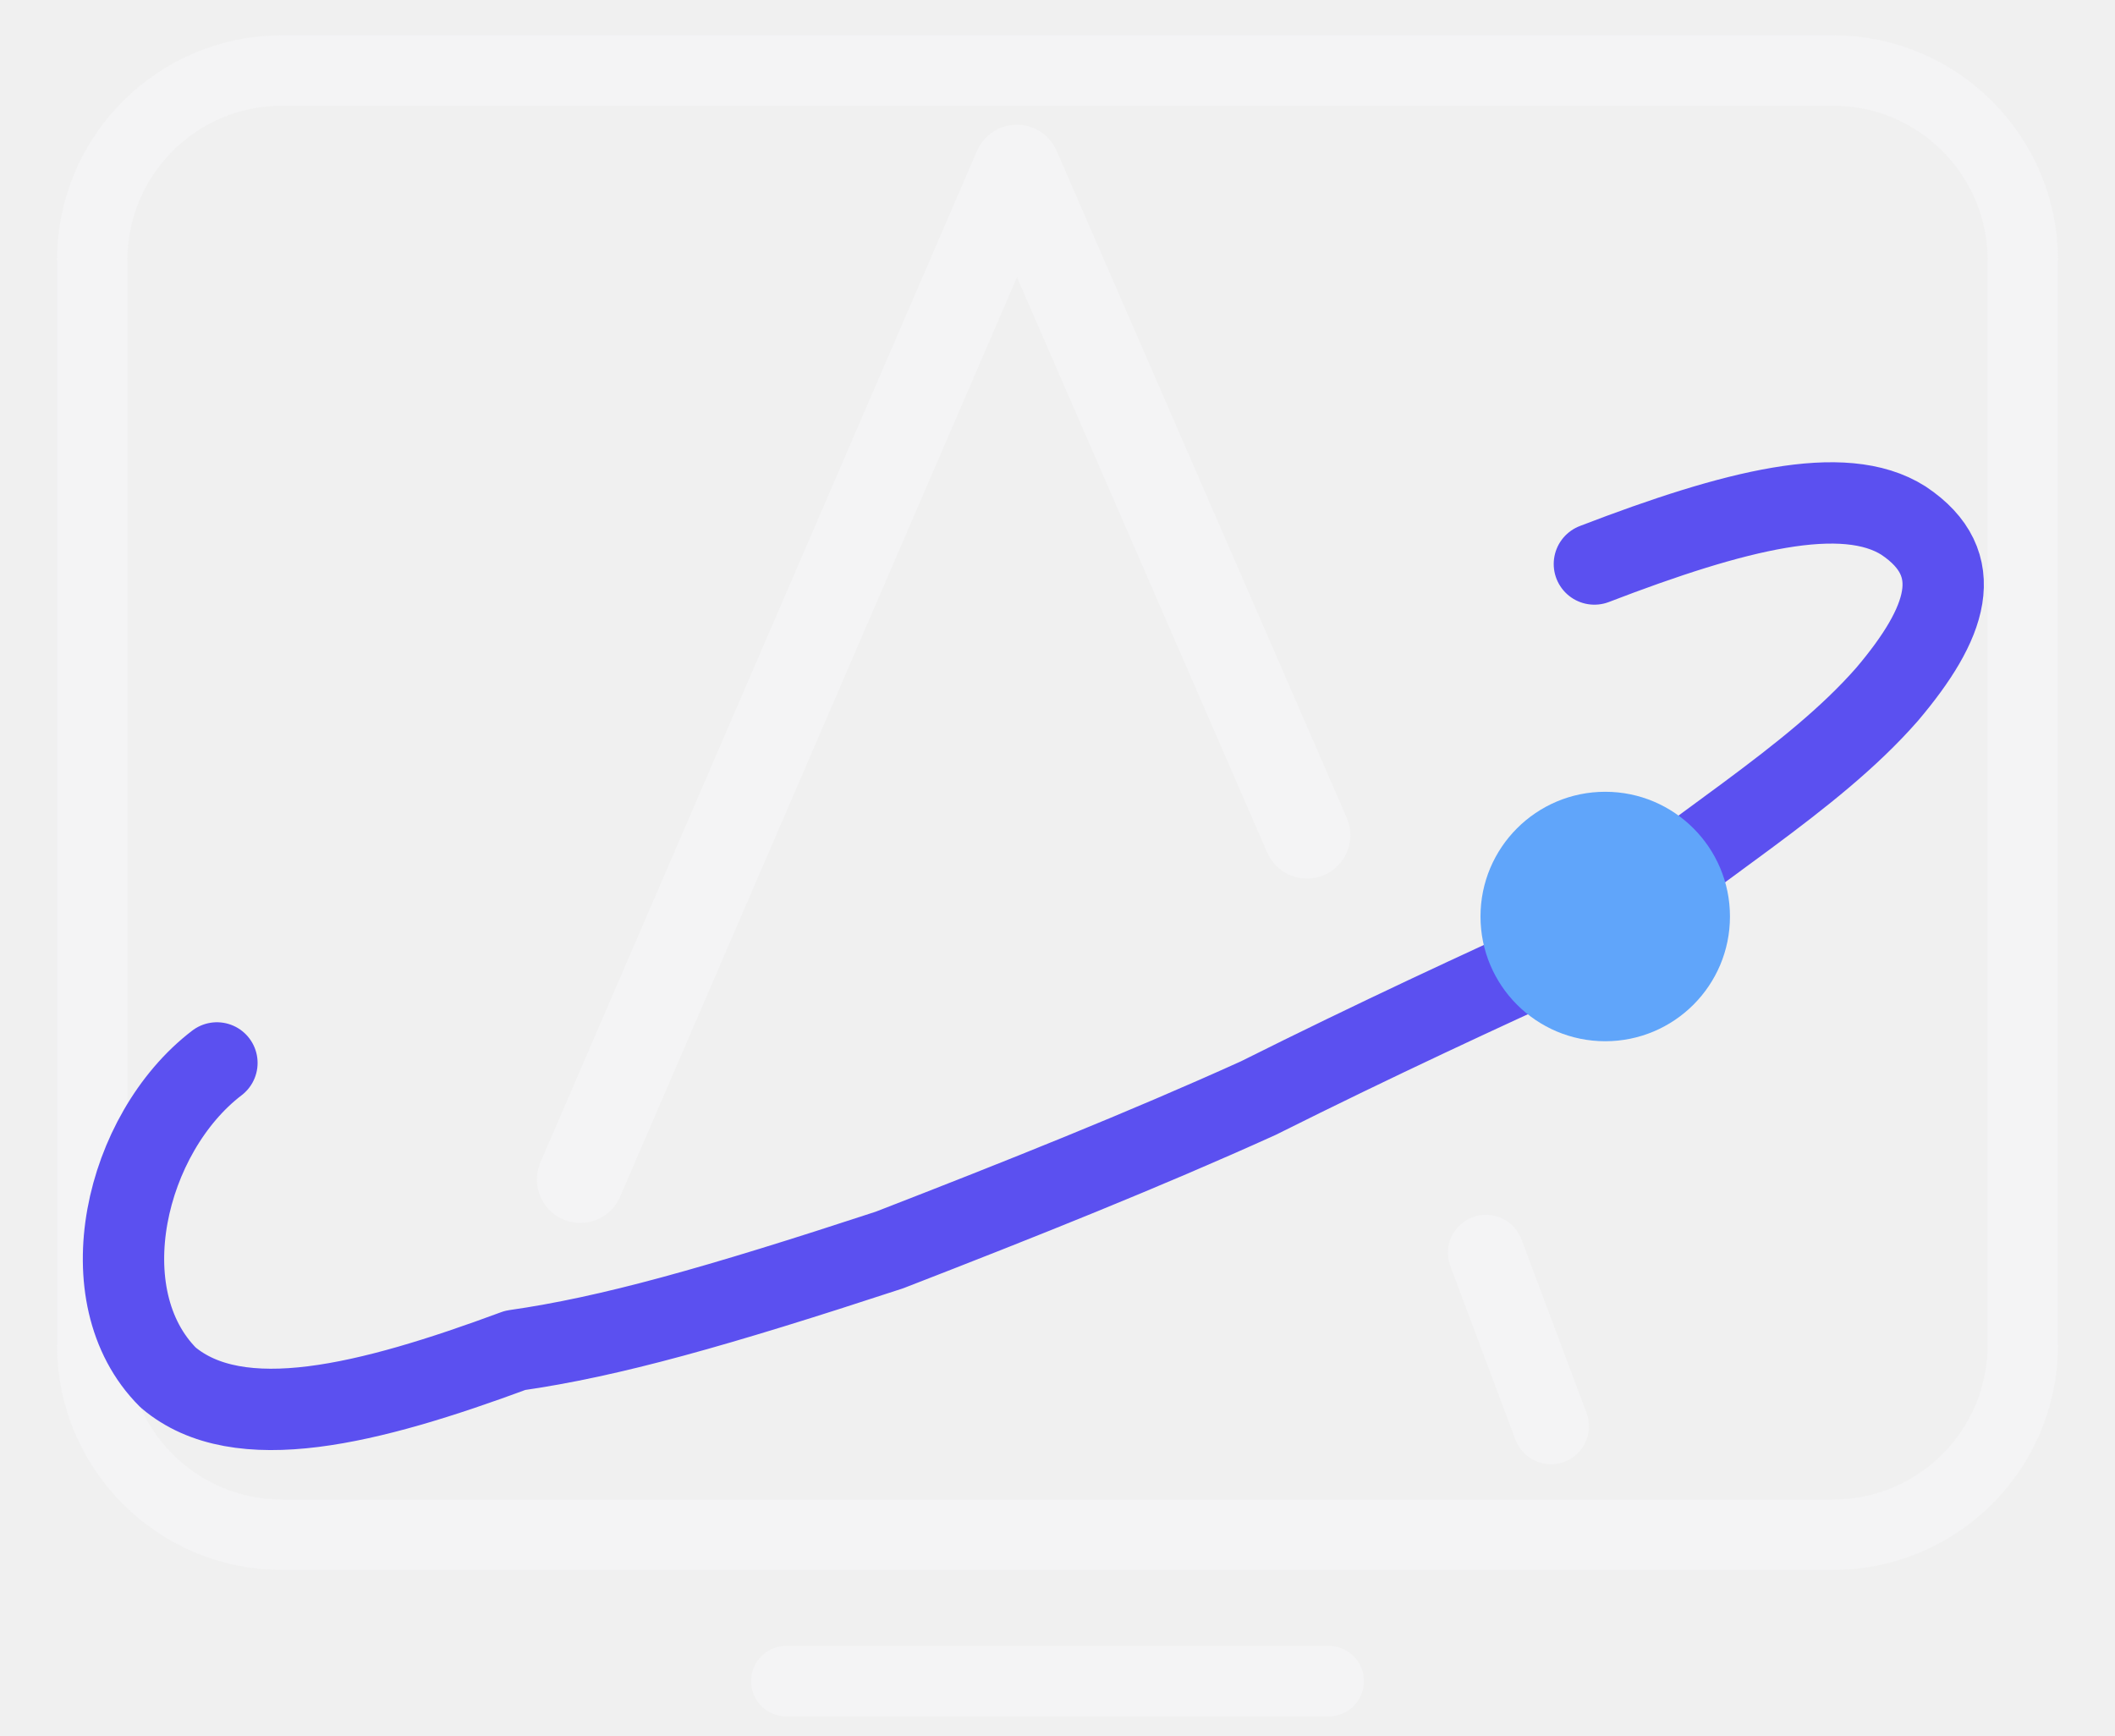
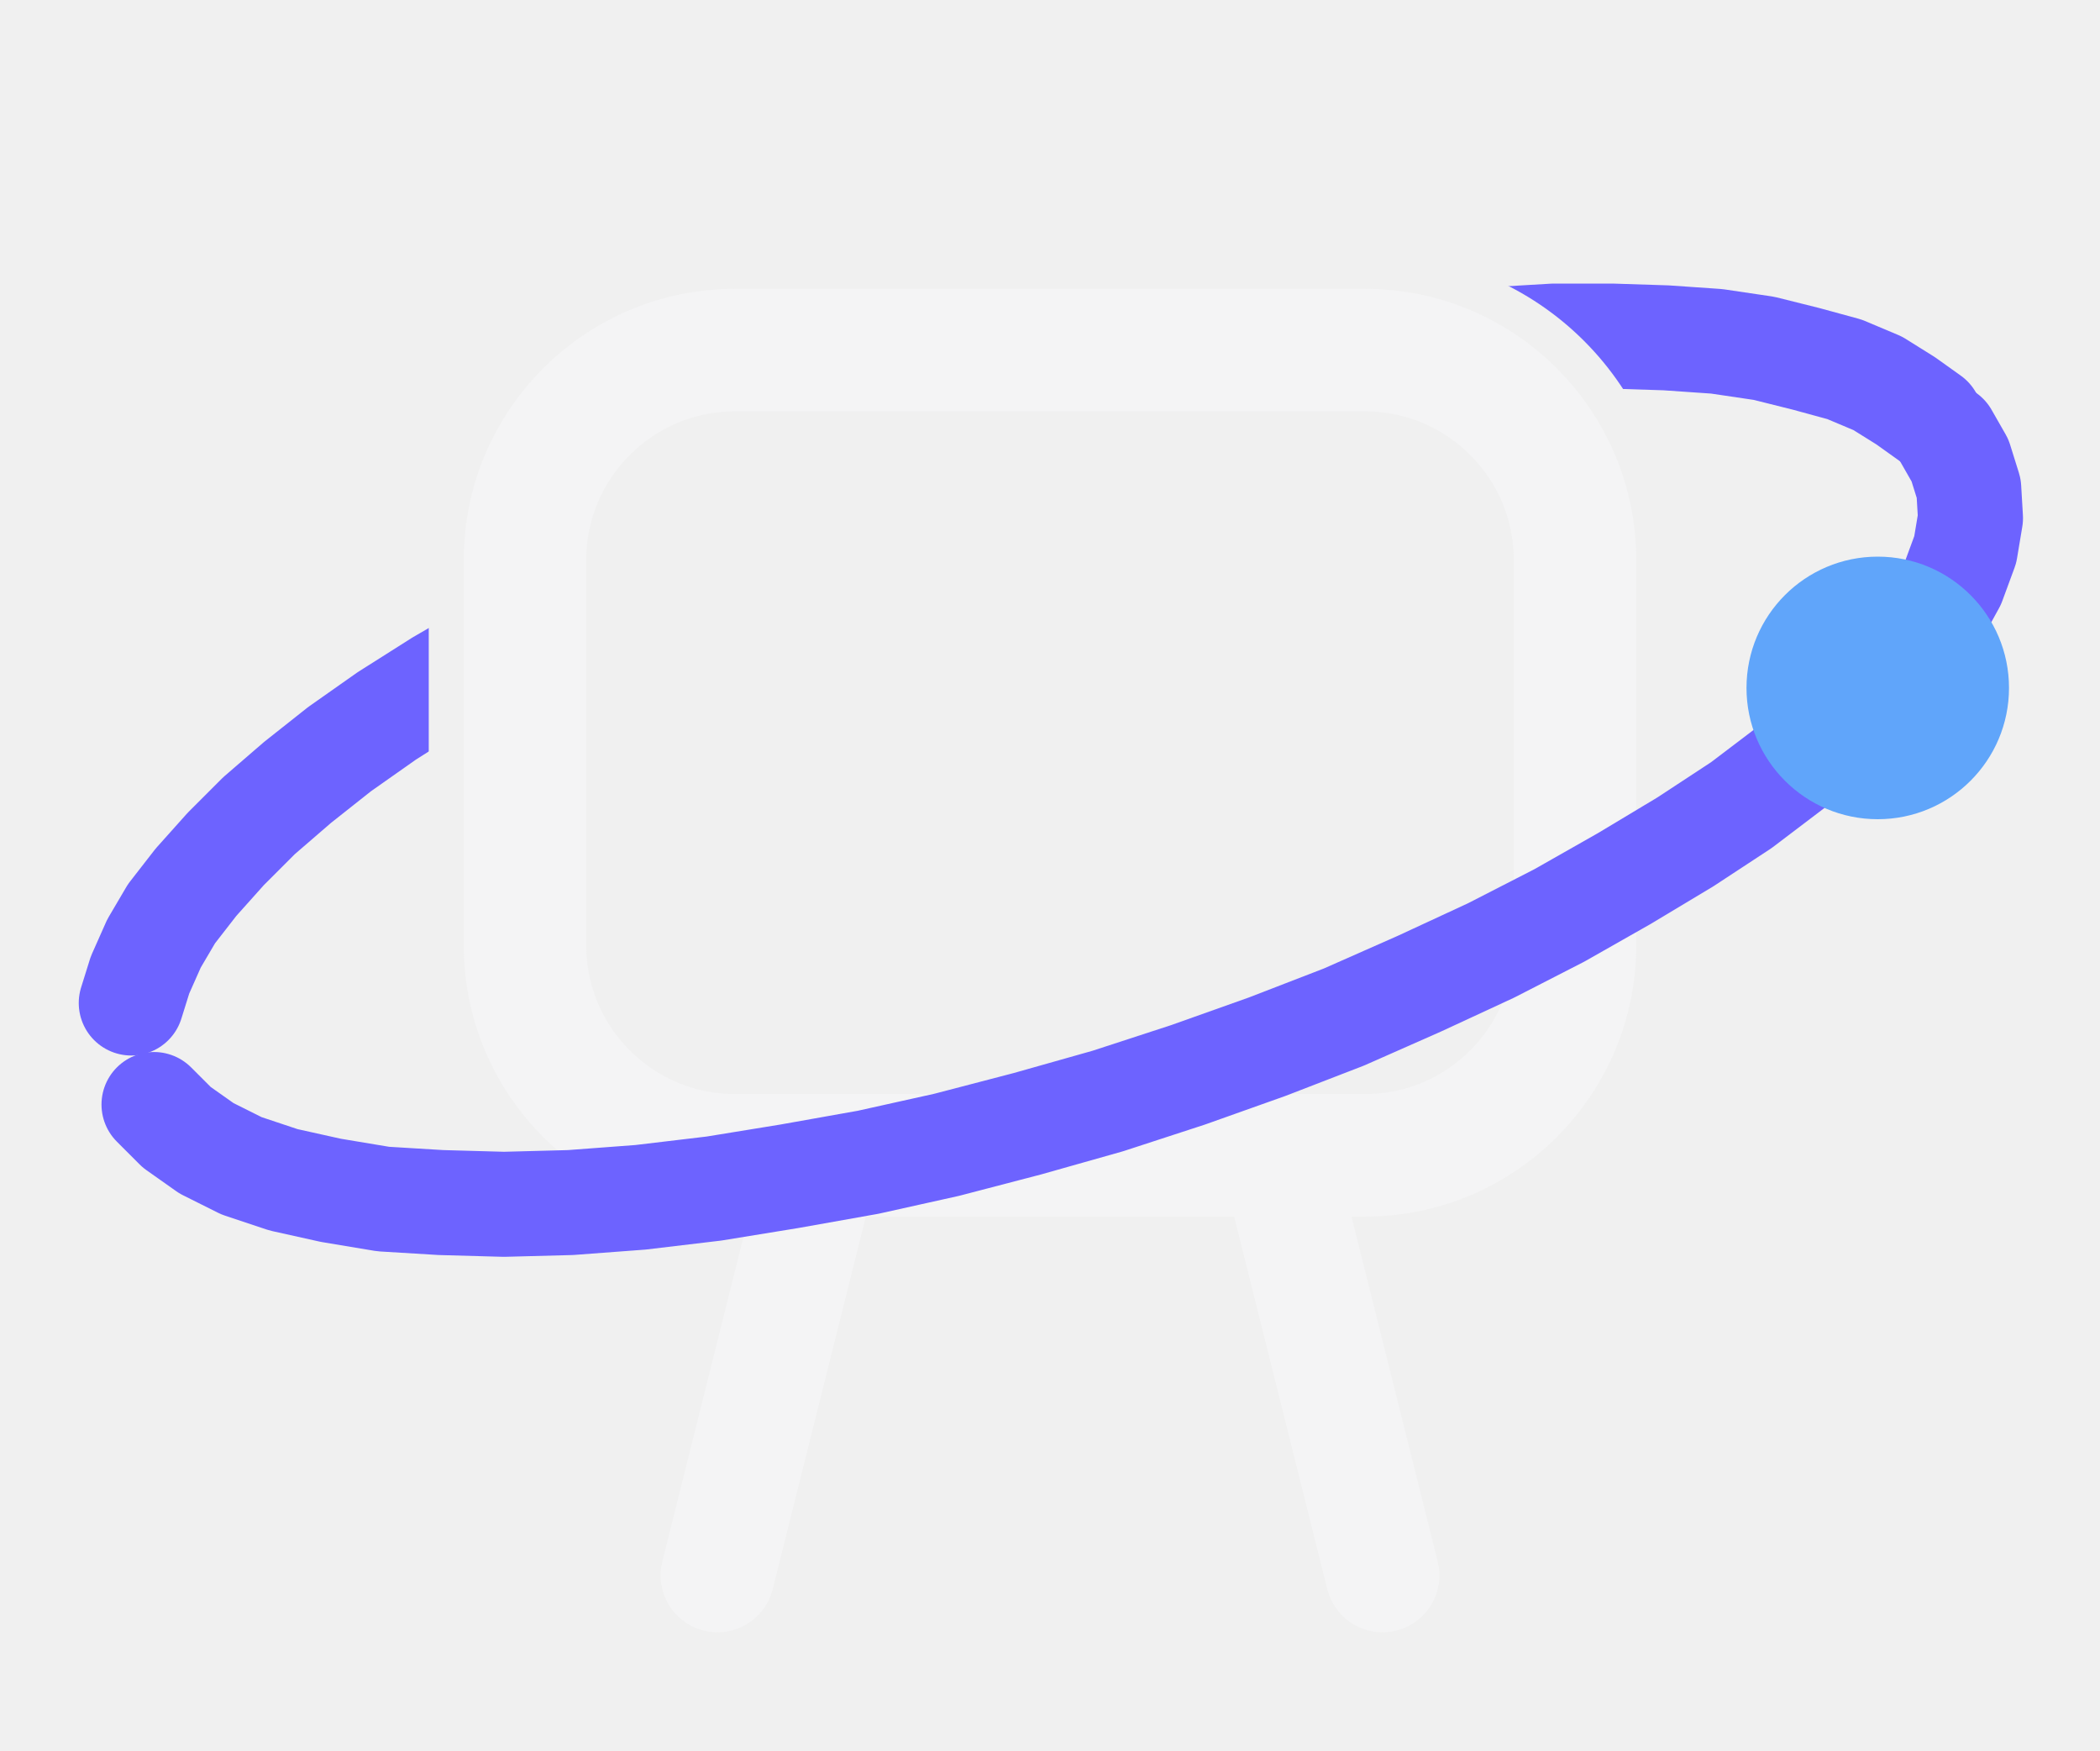
- <svg xmlns="http://www.w3.org/2000/svg" viewBox="-40 -40 780 640" fill="none" role="img" aria-label="Apollo Board">
-   <rect x="-6" y="-14" width="712" height="540" rx="70" stroke="#F4F4F5" stroke-width="26" opacity=".9" />
-   <path d="M250 580 L450 580" stroke="#F4F4F5" stroke-width="26" stroke-linecap="round" />
-   <path d="M40 352 C6 378 -8 438 22 468 C48 490 96 478 150 458 C185 453 224 442 288 421 C337 402 382 384 424 365 C468 343 507 325 540 310 C585 272 628 248 656 216 C678 190 686 168 662 152 C640 138 600 148 548 168" stroke="#5B50F0" stroke-width="30" stroke-linecap="round" stroke-linejoin="round" />
-   <path d="M174 395 L335 22 L442 268" stroke="#F4F4F5" stroke-width="32" stroke-linecap="round" stroke-linejoin="round" />
-   <path d="M508 422 L532 486" stroke="#F4F4F5" stroke-width="28" stroke-linecap="round" />
-   <circle cx="552" cy="298" r="46" fill="#60A5FA" />
+ <svg xmlns="http://www.w3.org/2000/svg" viewBox="0 0 120 100" fill="none" stroke-linecap="round" stroke-linejoin="round">
+   <defs>
+     <mask id="board-ring">
+       <rect width="120" height="100" fill="#fff" />
+       <rect x="24.5" y="14.5" width="71" height="57" rx="17" fill="#000" />
+     </mask>
+   </defs>
+   <path d="M7.5 57.3L8.0 55.7L8.8 53.9L9.8 52.2L11.2 50.4L12.9 48.5L14.8 46.6L17.0 44.7L19.4 42.8L22.1 40.9L25.1 39.0L28.2 37.2L31.5 35.4L35.0 33.6L38.6 31.9L42.3 30.3L46.2 28.7L50.1 27.3L54.1 25.9L58.2 24.7L62.2 23.5L66.2 22.5L70.2 21.6L74.2 20.9L78.0 20.3L81.7 19.8L85.4 19.4L88.8 19.2L92.1 19.2L95.2 19.3L98.1 19.5L100.8 19.9L103.2 20.5L105.4 21.1L107.3 21.9L108.9 22.9L110.3 23.9" stroke="#6D63FF" stroke-width="6" mask="url(#board-ring)" />
+   <path d="M47 66 L41 90 M73 66 L79 90" stroke="#F4F4F5" stroke-width="6.5" />
+   <rect x="30" y="20" width="60" height="46" rx="12" stroke="#F4F4F5" stroke-width="7" />
+   <path d="M111.2 24.9L112.0 26.3L112.5 27.9L112.6 29.6L112.3 31.4L111.6 33.3L110.5 35.3L109.0 37.4L107.1 39.5L104.9 41.6L102.4 43.8L99.5 46.0L96.3 48.1L92.8 50.2L89.1 52.3L85.2 54.3L81.1 56.2L76.8 58.1L72.4 59.8L67.9 61.4L63.3 62.9L58.7 64.2L54.1 65.4L49.6 66.4L45.1 67.2L40.8 67.9L36.6 68.4L32.6 68.7L28.8 68.8L25.2 68.7L21.9 68.5L18.9 68.0L16.2 67.4L13.8 66.6L11.8 65.6L10.1 64.4L8.8 63.1" stroke="#6D63FF" stroke-width="6" />
+   <circle cx="107.3" cy="39.3" r="7.5" fill="#60A5FA" />
</svg>
